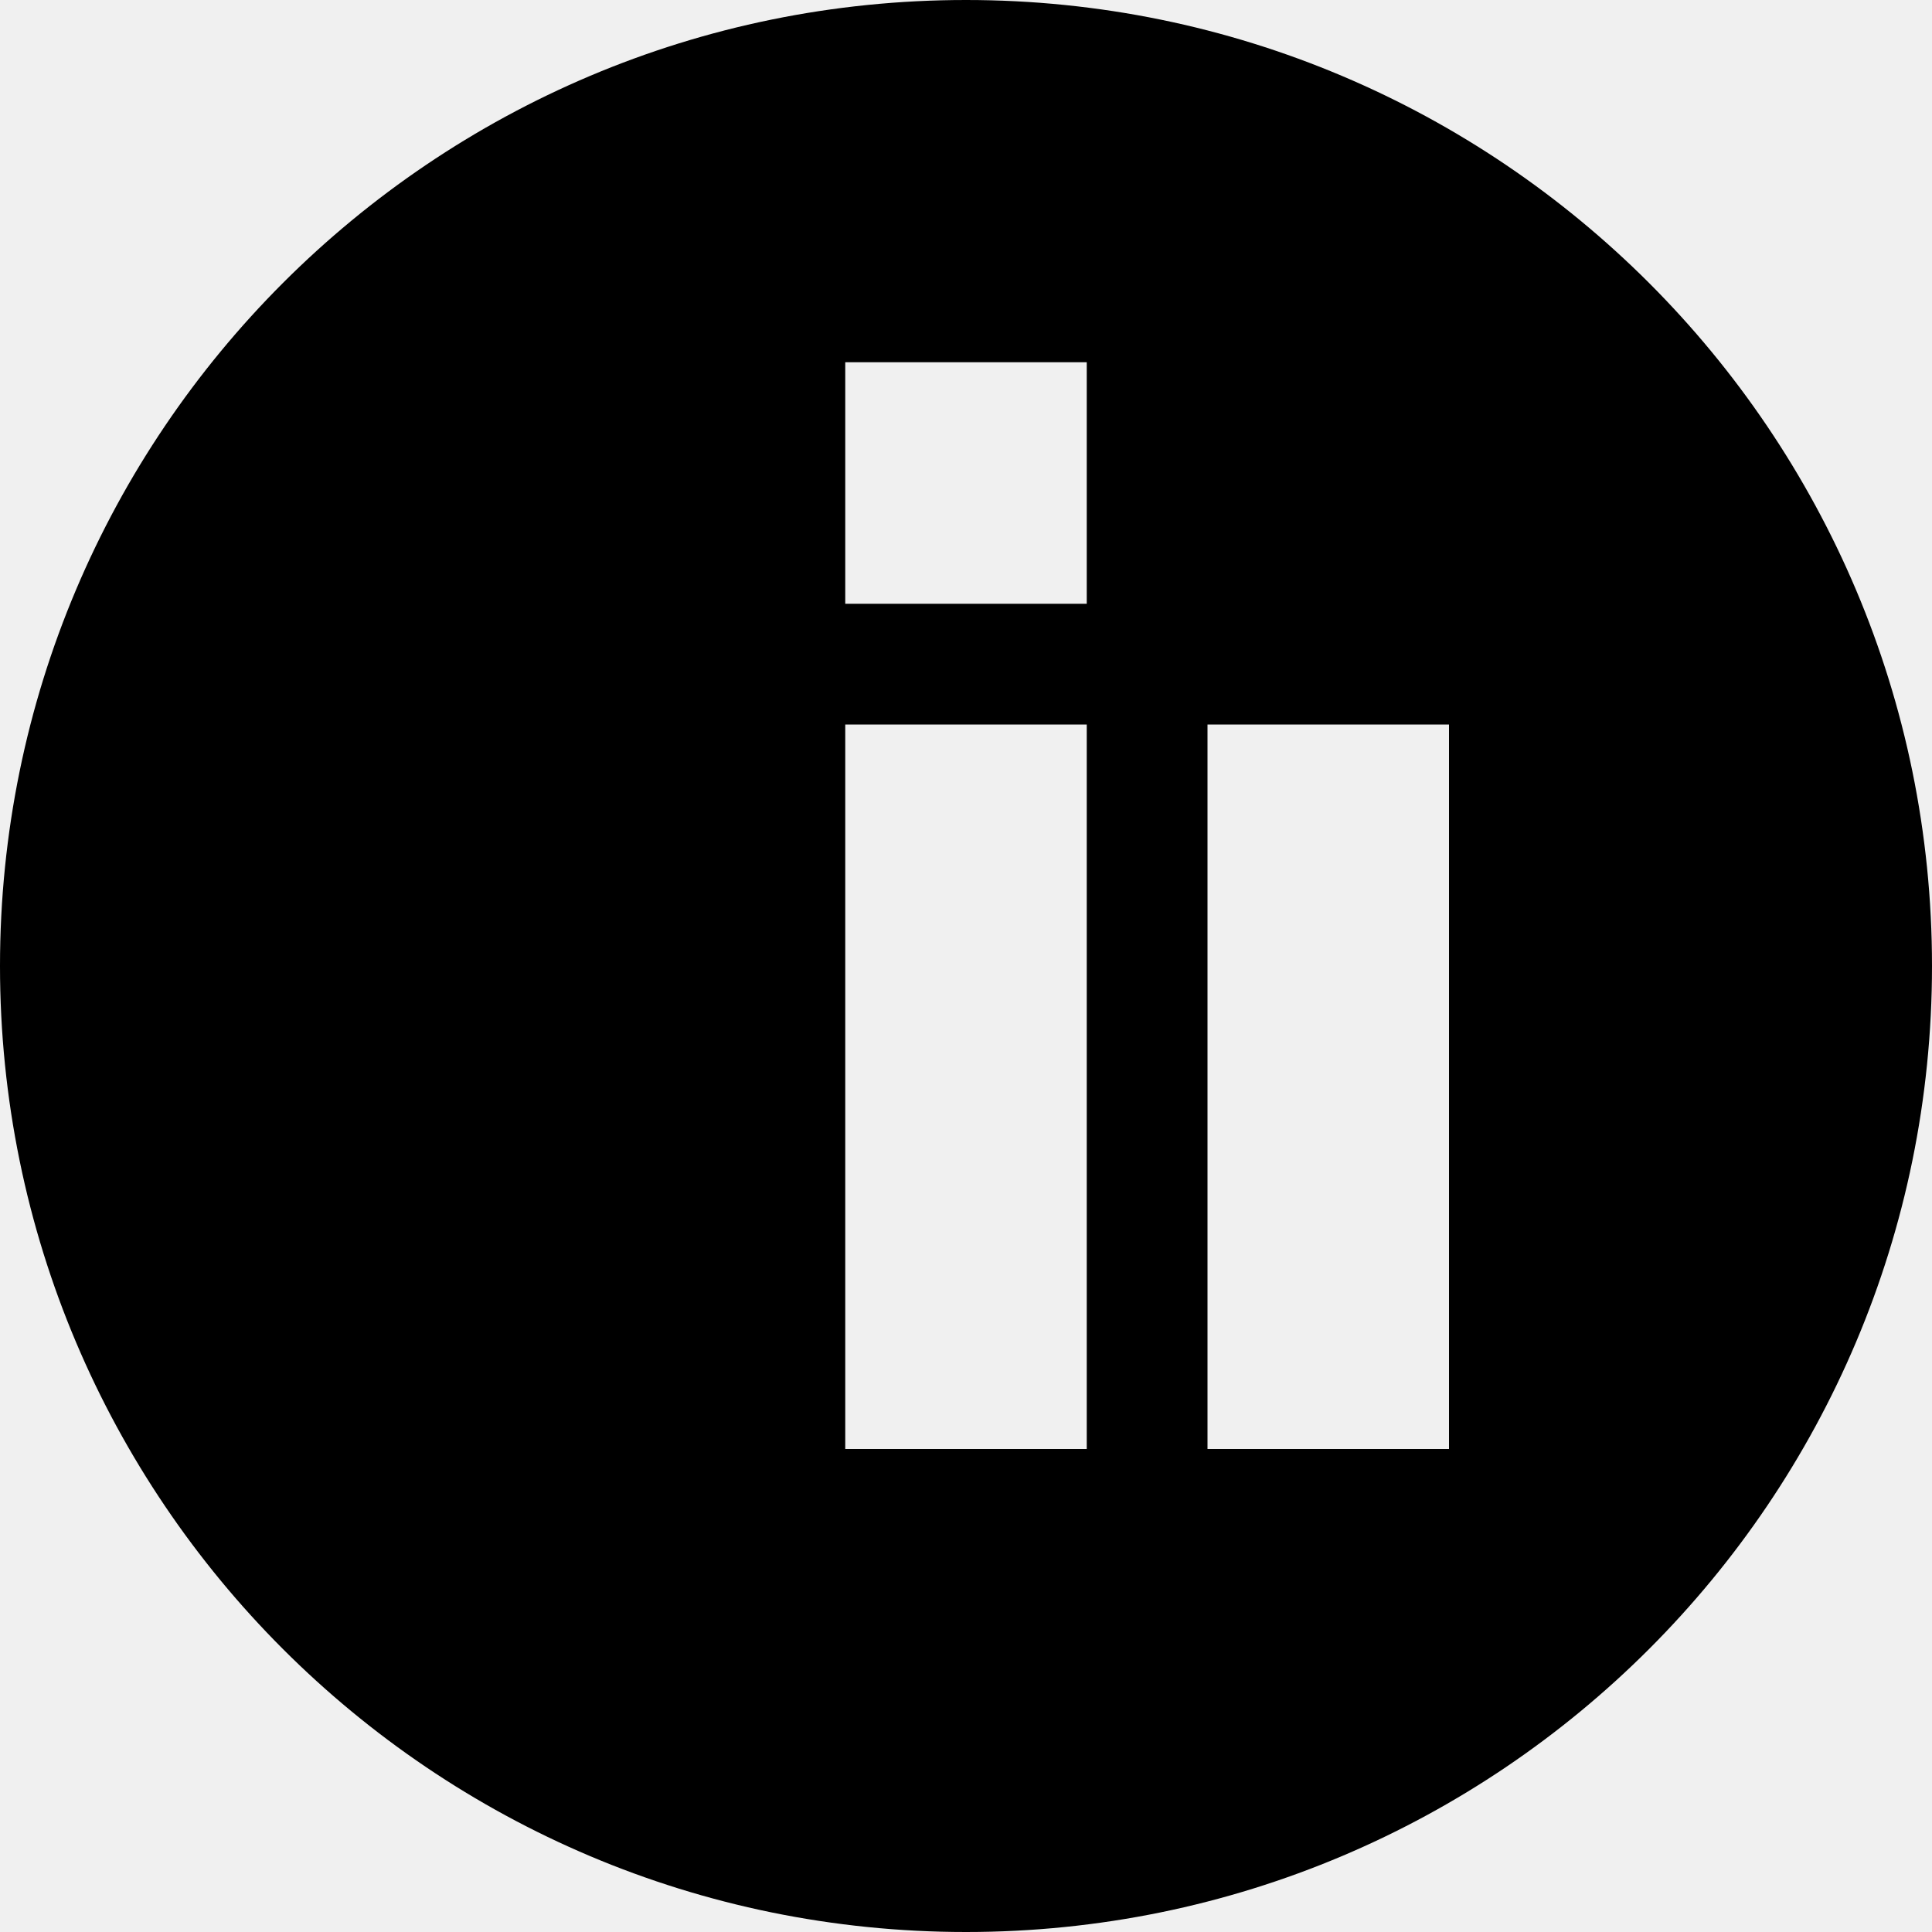
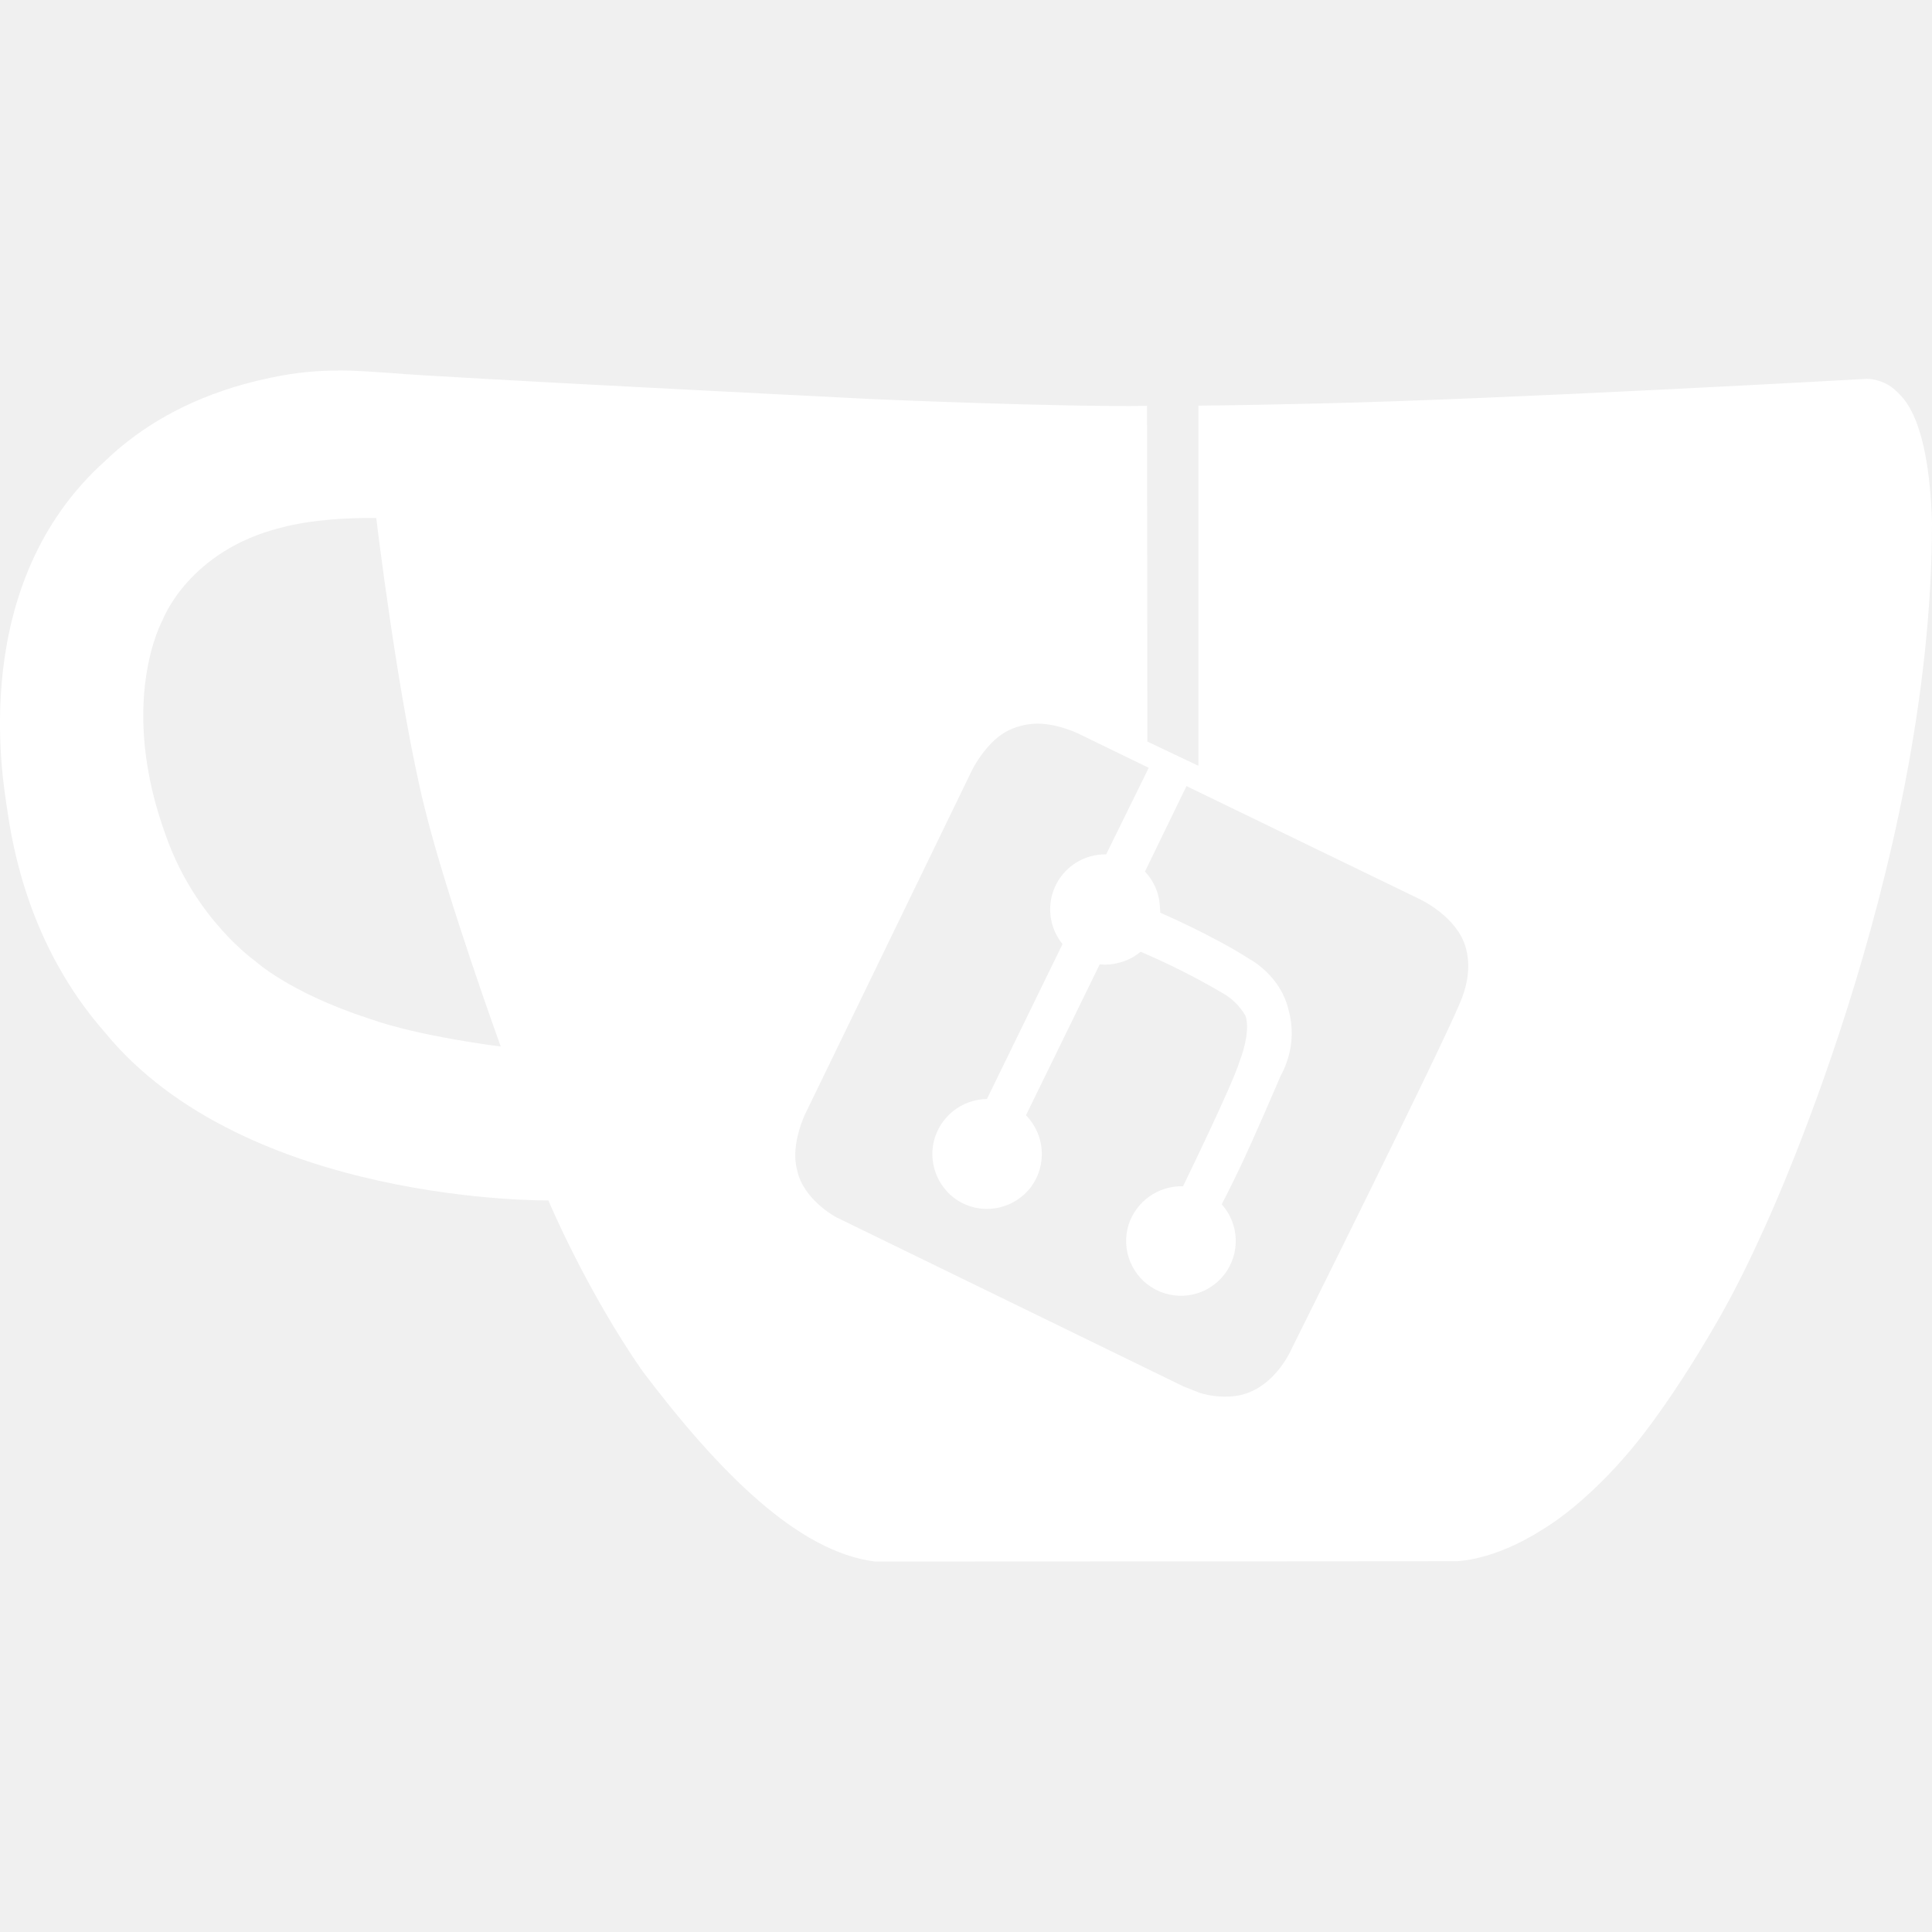
- <svg xmlns="http://www.w3.org/2000/svg" viewBox="0 0 24 24" fill="currentColor" aria-hidden="true">
-   <path d="M12 0C5.373 0 0 5.373 0 12s5.373 12 12 12 12-5.373 12-12S18.627 0 12 0zm-1.5 4.5h3v3h-3v-3zm0 4.5h3v9h-3v-9zm4.5 0h3v9h-3v-9z" />
+ <svg xmlns="http://www.w3.org/2000/svg" viewBox="0 0 24 24" fill="#ffffff" aria-hidden="true">
+   <path d="M4.209 4.603c-.247 0-.525.02-.84.088-.333.07-1.28.283-2.054 1.027C-.403 7.25.035 9.685.089 10.052c.065.446.263 1.687 1.21 2.768 1.749 2.141 5.513 2.092 5.513 2.092s.462 1.103 1.168 2.119c.955 1.263 1.936 2.248 2.89 2.367 2.406 0 7.212-.004 7.212-.004s.458.004 1.08-.394c.535-.324 1.013-.893 1.013-.893s.492-.527 1.18-1.73c.21-.37.385-.729.538-1.068 0 0 2.107-4.471 2.107-8.823-.042-1.318-.367-1.55-.443-1.627-.156-.156-.366-.153-.366-.153s-4.475.252-6.792.306c-.508.011-1.012.023-1.512.027v4.474l-.634-.301c0-1.39-.004-4.17-.004-4.17-1.107.016-3.405-.084-3.405-.084s-5.399-.27-5.987-.324c-.187-.011-.401-.032-.648-.032zm.354 1.832h.111s.271 2.269.6 3.597C5.549 11.147 6.22 13 6.22 13s-.996-.119-1.641-.348c-.99-.324-1.409-.714-1.409-.714s-.73-.511-1.096-1.52C1.444 8.73 2.021 7.7 2.021 7.7s.32-.859 1.47-1.145c.395-.106.863-.12 1.072-.12zm8.33 2.554c.26.003.509.127.509.127l.868.422-.529 1.075a.686.686 0 0 0-.614.359.685.685 0 0 0 .072.756l-.939 1.924a.69.69 0 0 0-.66.527.687.687 0 0 0 .347.763.686.686 0 0 0 .867-.206.688.688 0 0 0-.069-.882l.916-1.874a.667.667 0 0 0 .237-.02.657.657 0 0 0 .271-.137 8.826 8.826 0 0 1 1.016.512.761.761 0 0 1 .286.282c.073.21-.073.569-.073.569-.087.29-.702 1.55-.702 1.55a.692.692 0 0 0-.676.477.681.681 0 1 0 1.157-.252c.073-.141.141-.282.214-.431.19-.397.515-1.16.515-1.16.035-.066.218-.394.103-.814-.095-.435-.48-.638-.48-.638-.467-.301-1.116-.58-1.116-.58s0-.156-.042-.27a.688.688 0 0 0-.148-.241l.516-1.062 2.89 1.401s.48.218.583.619c.073.282-.019.534-.069.657-.24.587-2.1 4.317-2.1 4.317s-.232.554-.748.588a1.065 1.065 0 0 1-.393-.045l-.202-.08-4.31-2.1s-.417-.218-.49-.596c-.083-.31.104-.691.104-.691l2.073-4.272s.183-.37.466-.497a.855.855 0 0 1 .35-.077z" />
</svg>
